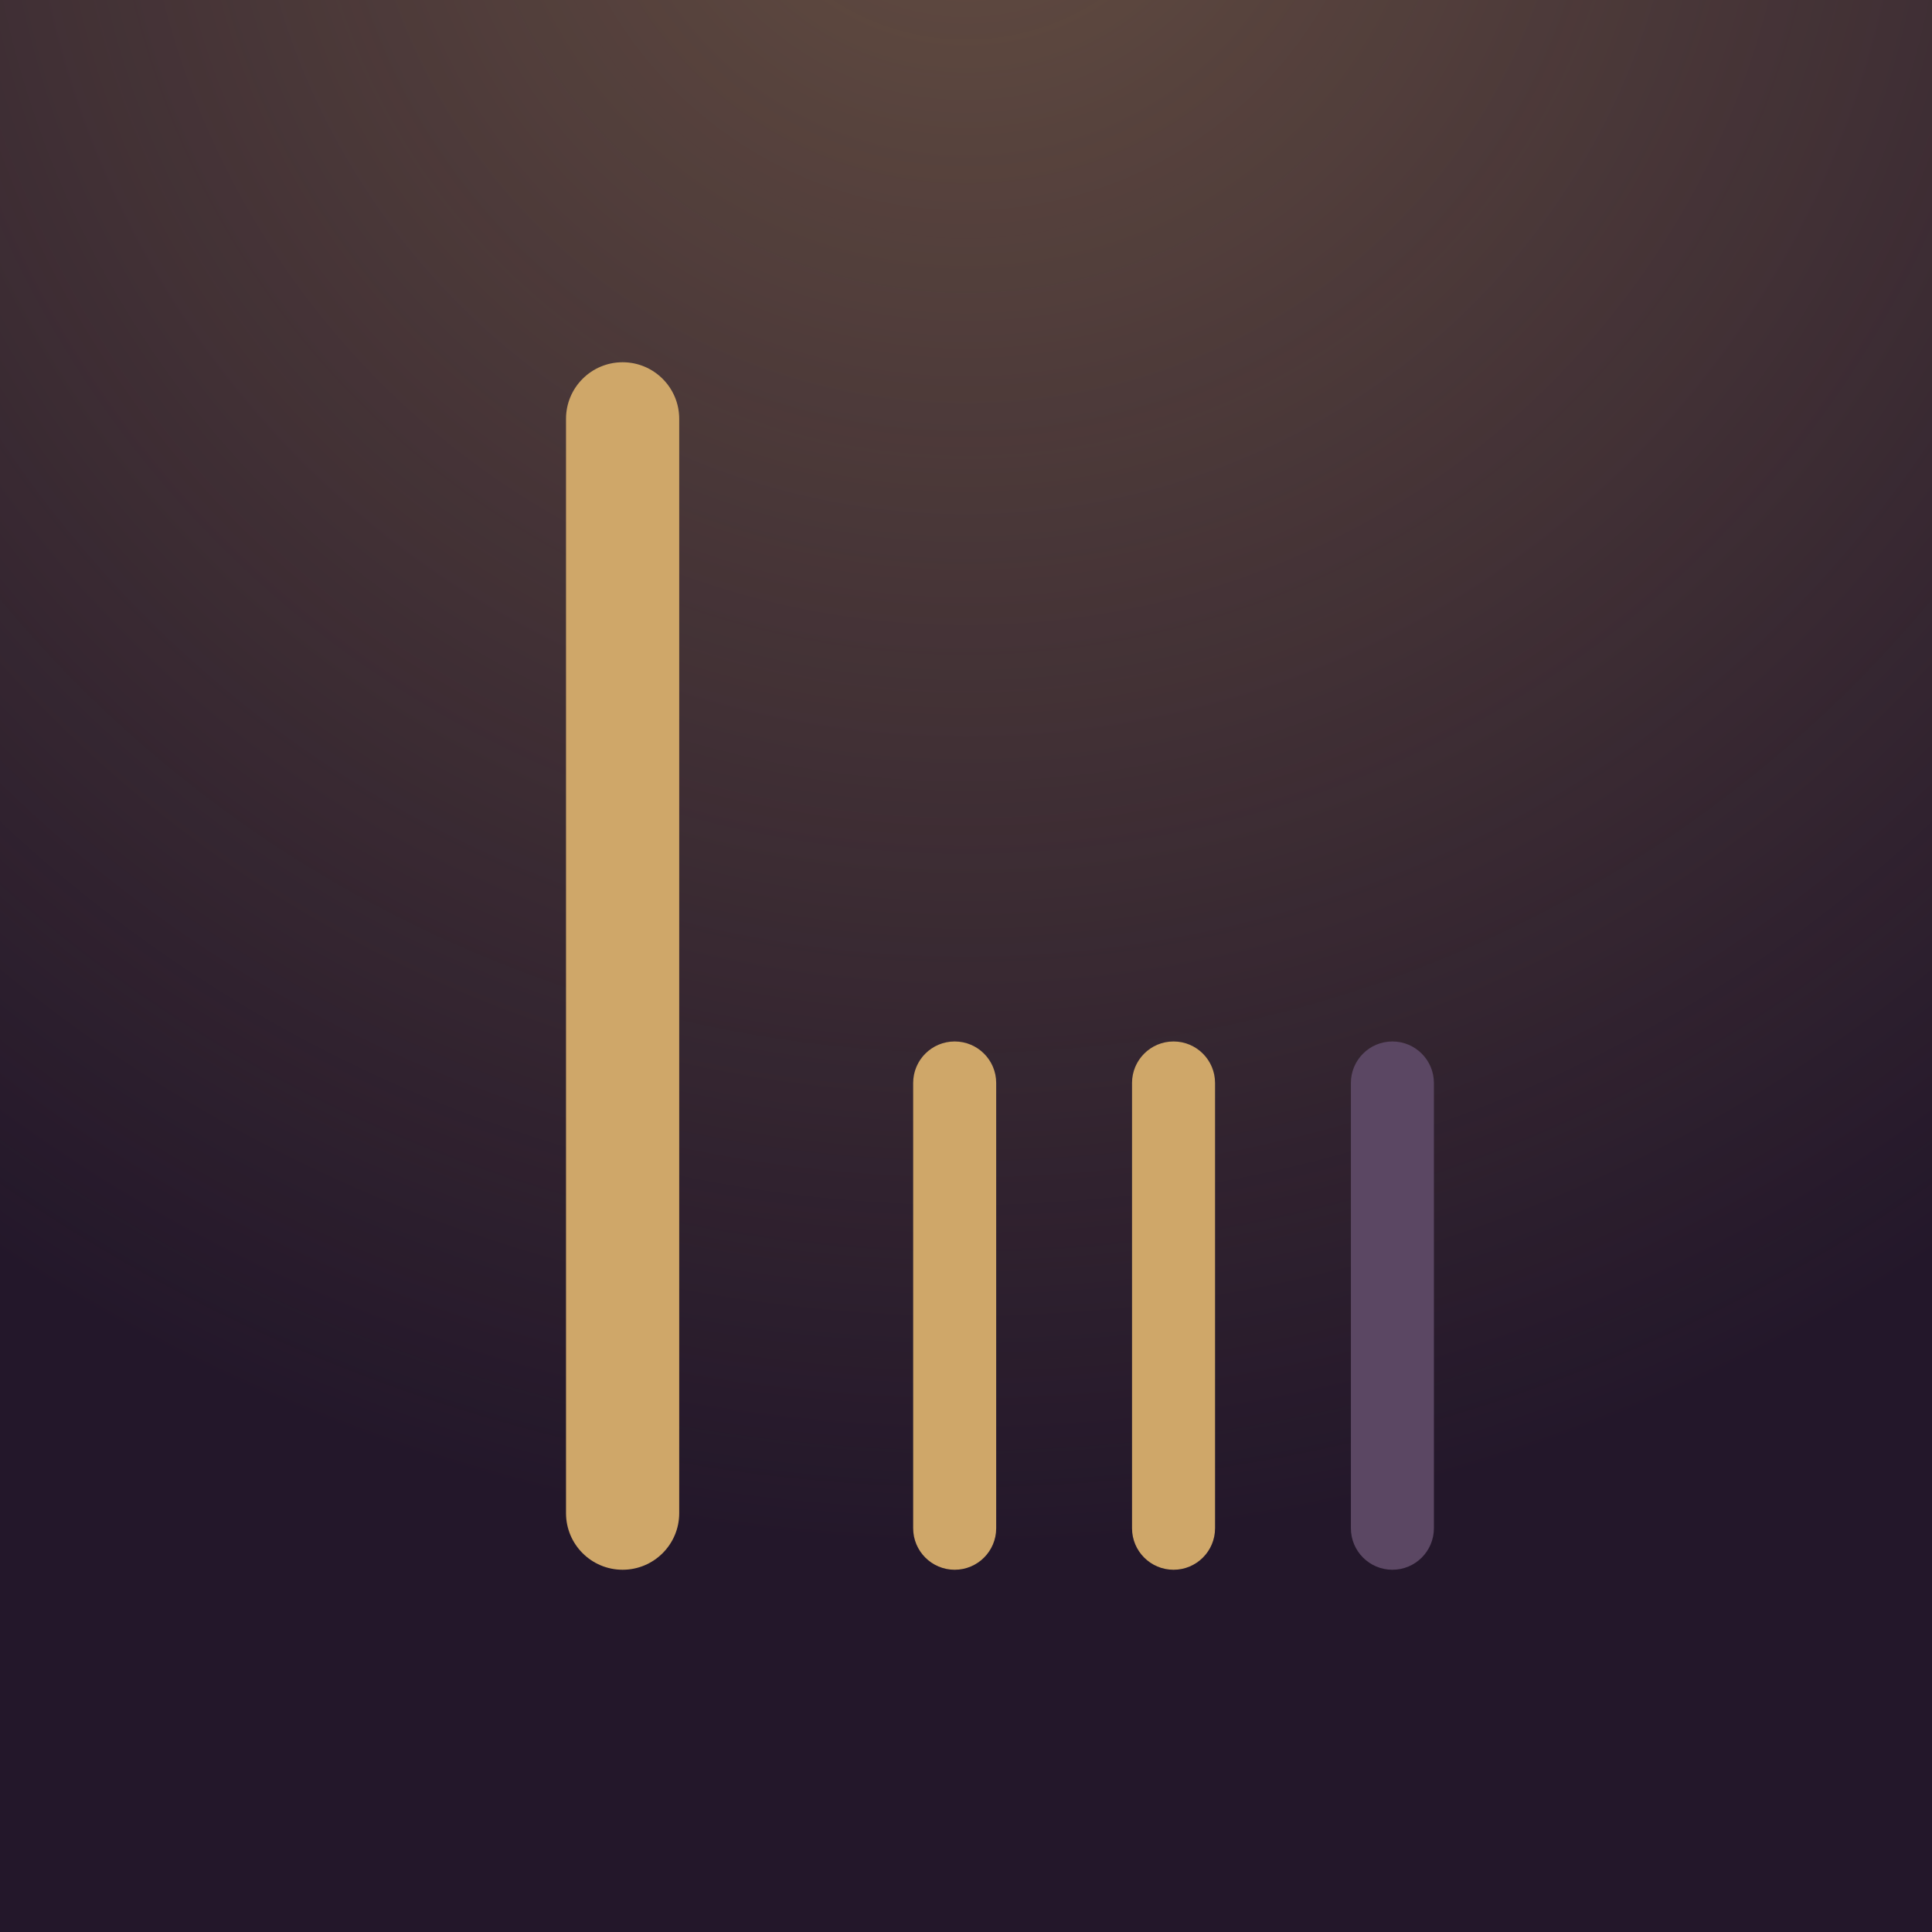
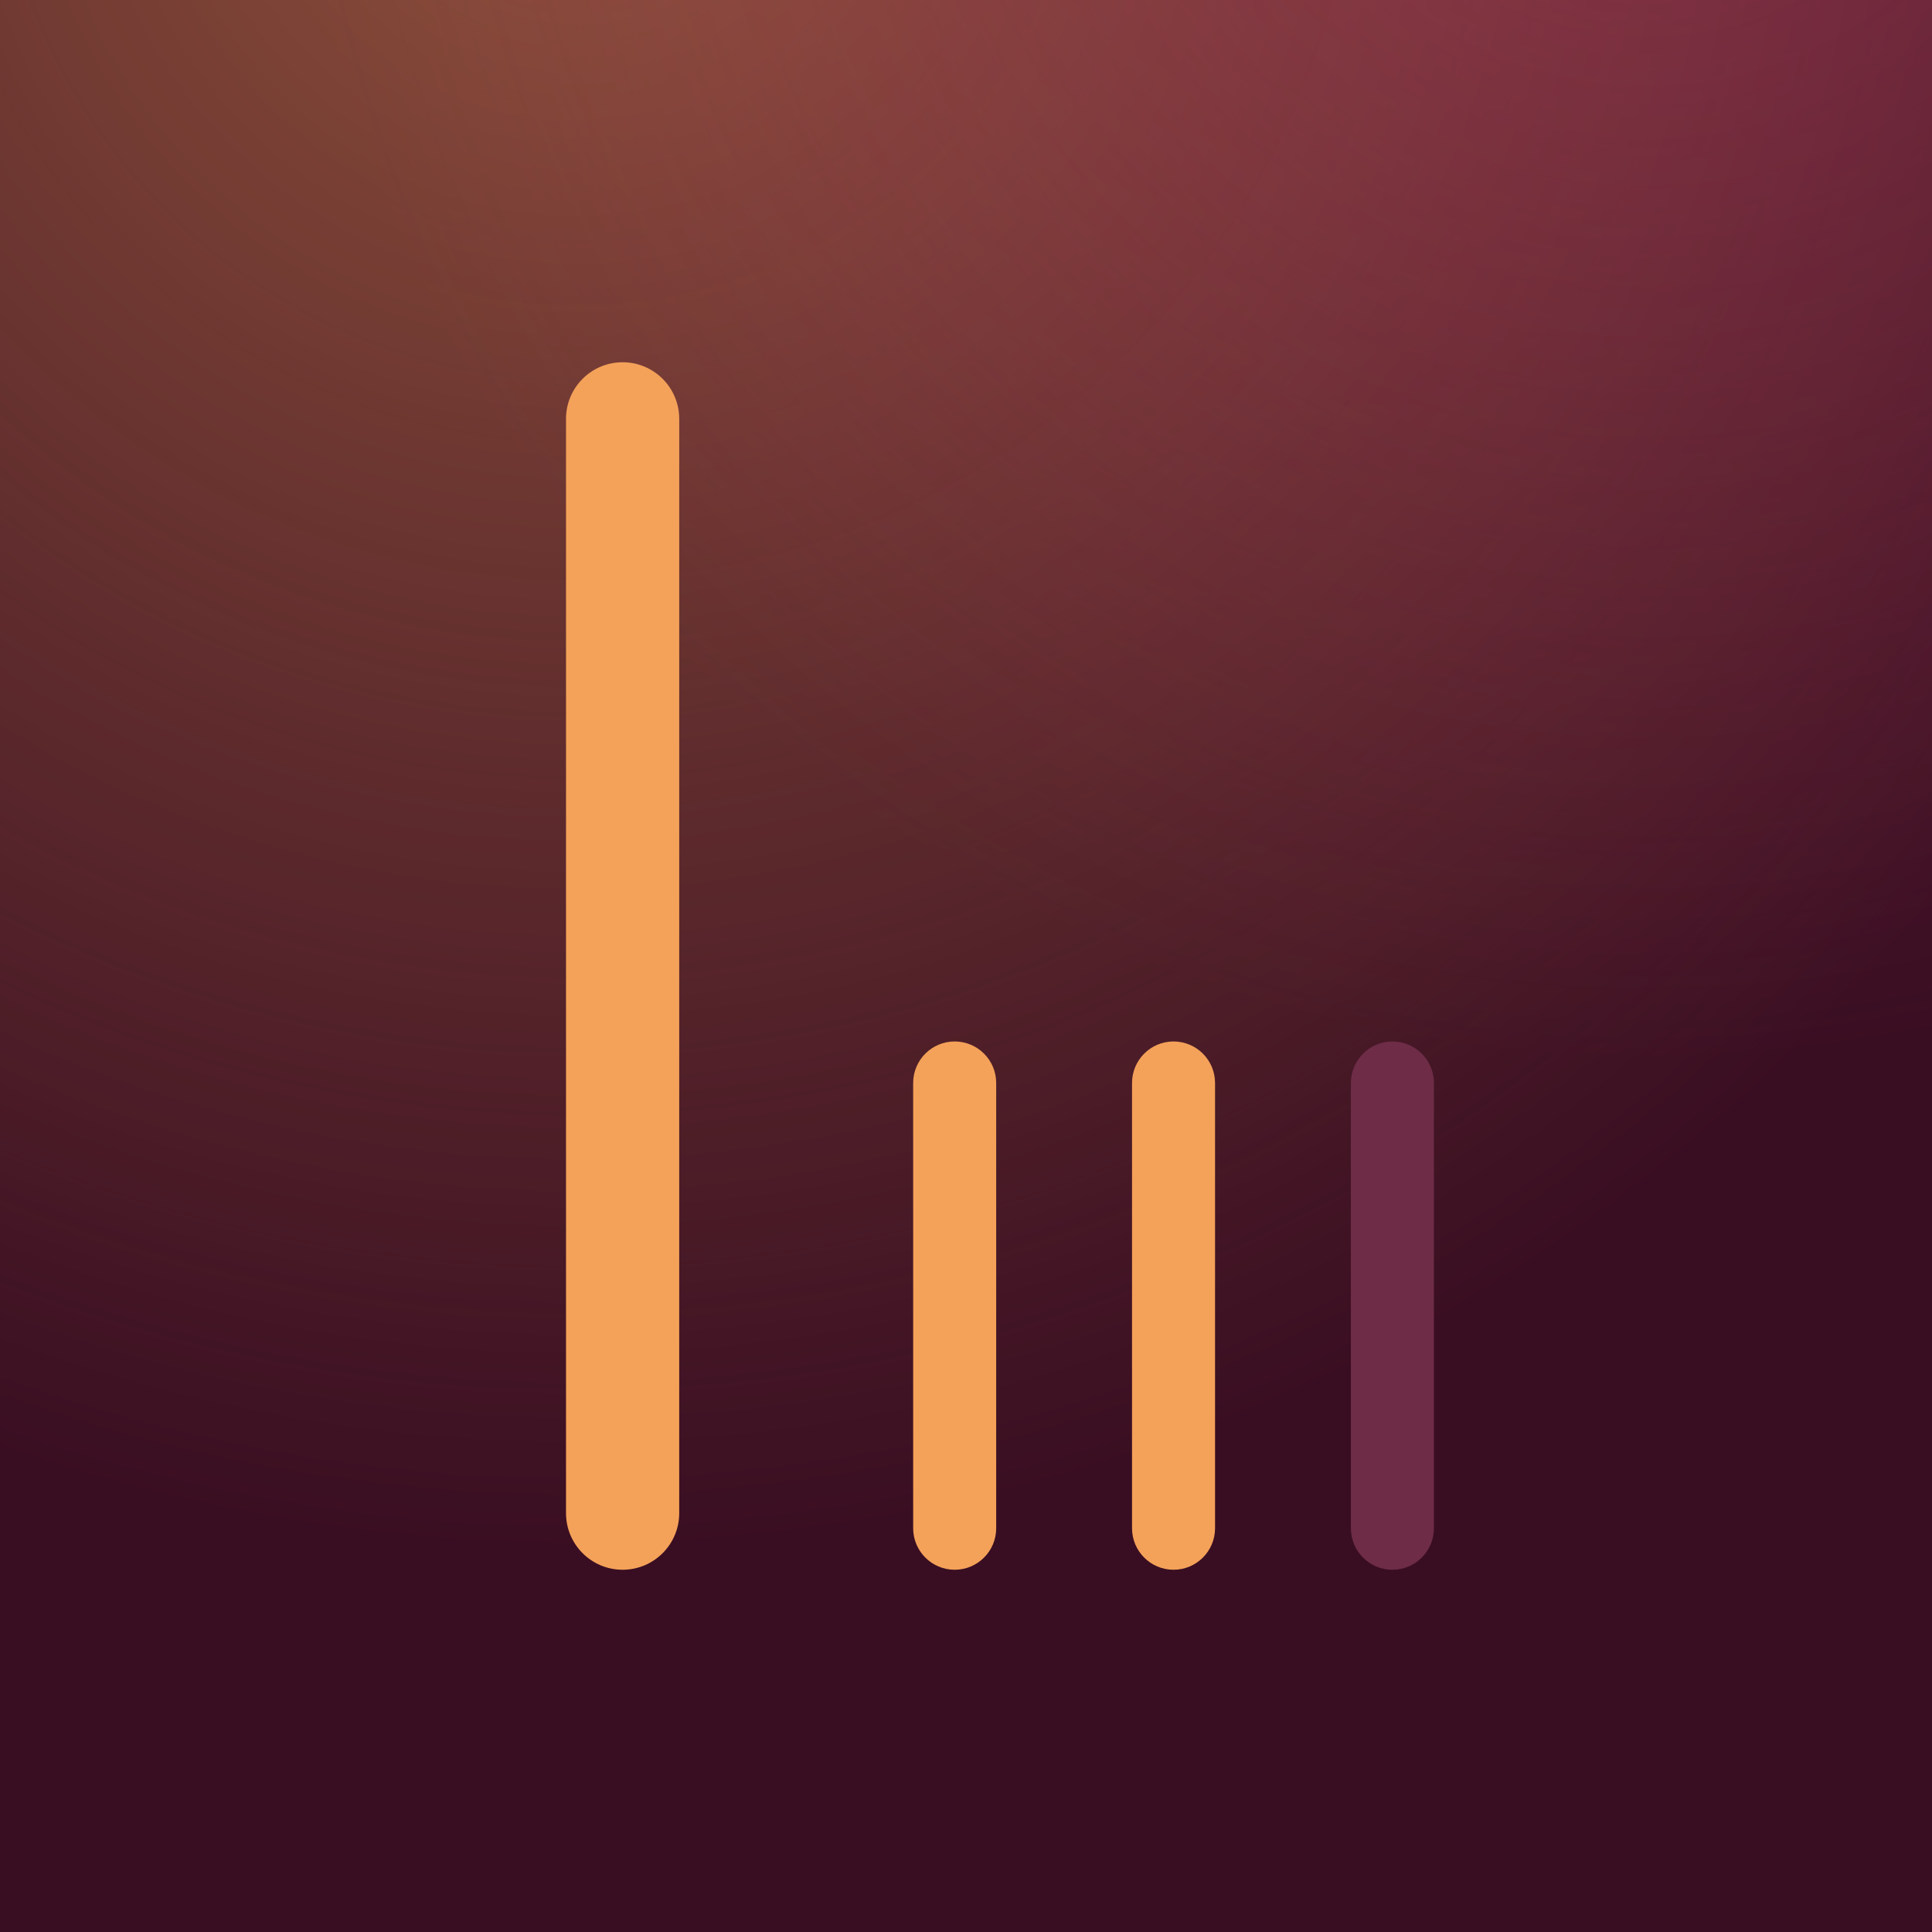
<svg xmlns="http://www.w3.org/2000/svg" viewBox="0 0 512 512">
  <defs>
-     <radialGradient id="halo" cx="0.5" cy="-0.1" r="0.9">
-       <stop offset="0" stop-color="#cfa769" stop-opacity=".38" />
-       <stop offset="1" stop-color="#cfa769" stop-opacity="0" />
+     <radialGradient id="halo" cx="0.3" cy="-0.1" r="0.9">
+       <stop offset="0" stop-color="#f4a259" stop-opacity=".45" />
+       <stop offset="1" stop-color="#f4a259" stop-opacity="0" />
+     </radialGradient>
+     <radialGradient id="halo2" cx="0.85" cy="-0.15" r="0.7">
+       <stop offset="0" stop-color="#c9446e" stop-opacity=".4" />
+       <stop offset="1" stop-color="#c9446e" stop-opacity="0" />
    </radialGradient>
  </defs>
-   <rect width="512" height="512" fill="#23172a" />
+   <rect width="512" height="512" fill="#3a0e22" />
  <rect width="512" height="512" fill="url(#halo)" />
-   <rect x="150" y="96" width="30" height="320" rx="15" fill="#cfa769" />
-   <rect x="242" y="276" width="22" height="140" rx="11" fill="#cfa769" />
-   <rect x="300" y="276" width="22" height="140" rx="11" fill="#cfa769" />
-   <rect x="358" y="276" width="22" height="140" rx="11" fill="#5b4763" />
+   <rect width="512" height="512" fill="url(#halo2)" />
+   <rect x="150" y="96" width="30" height="320" rx="15" fill="#f4a259" />
+   <rect x="242" y="276" width="22" height="140" rx="11" fill="#f4a259" />
+   <rect x="300" y="276" width="22" height="140" rx="11" fill="#f4a259" />
+   <rect x="358" y="276" width="22" height="140" rx="11" fill="#6e2c47" />
</svg>
